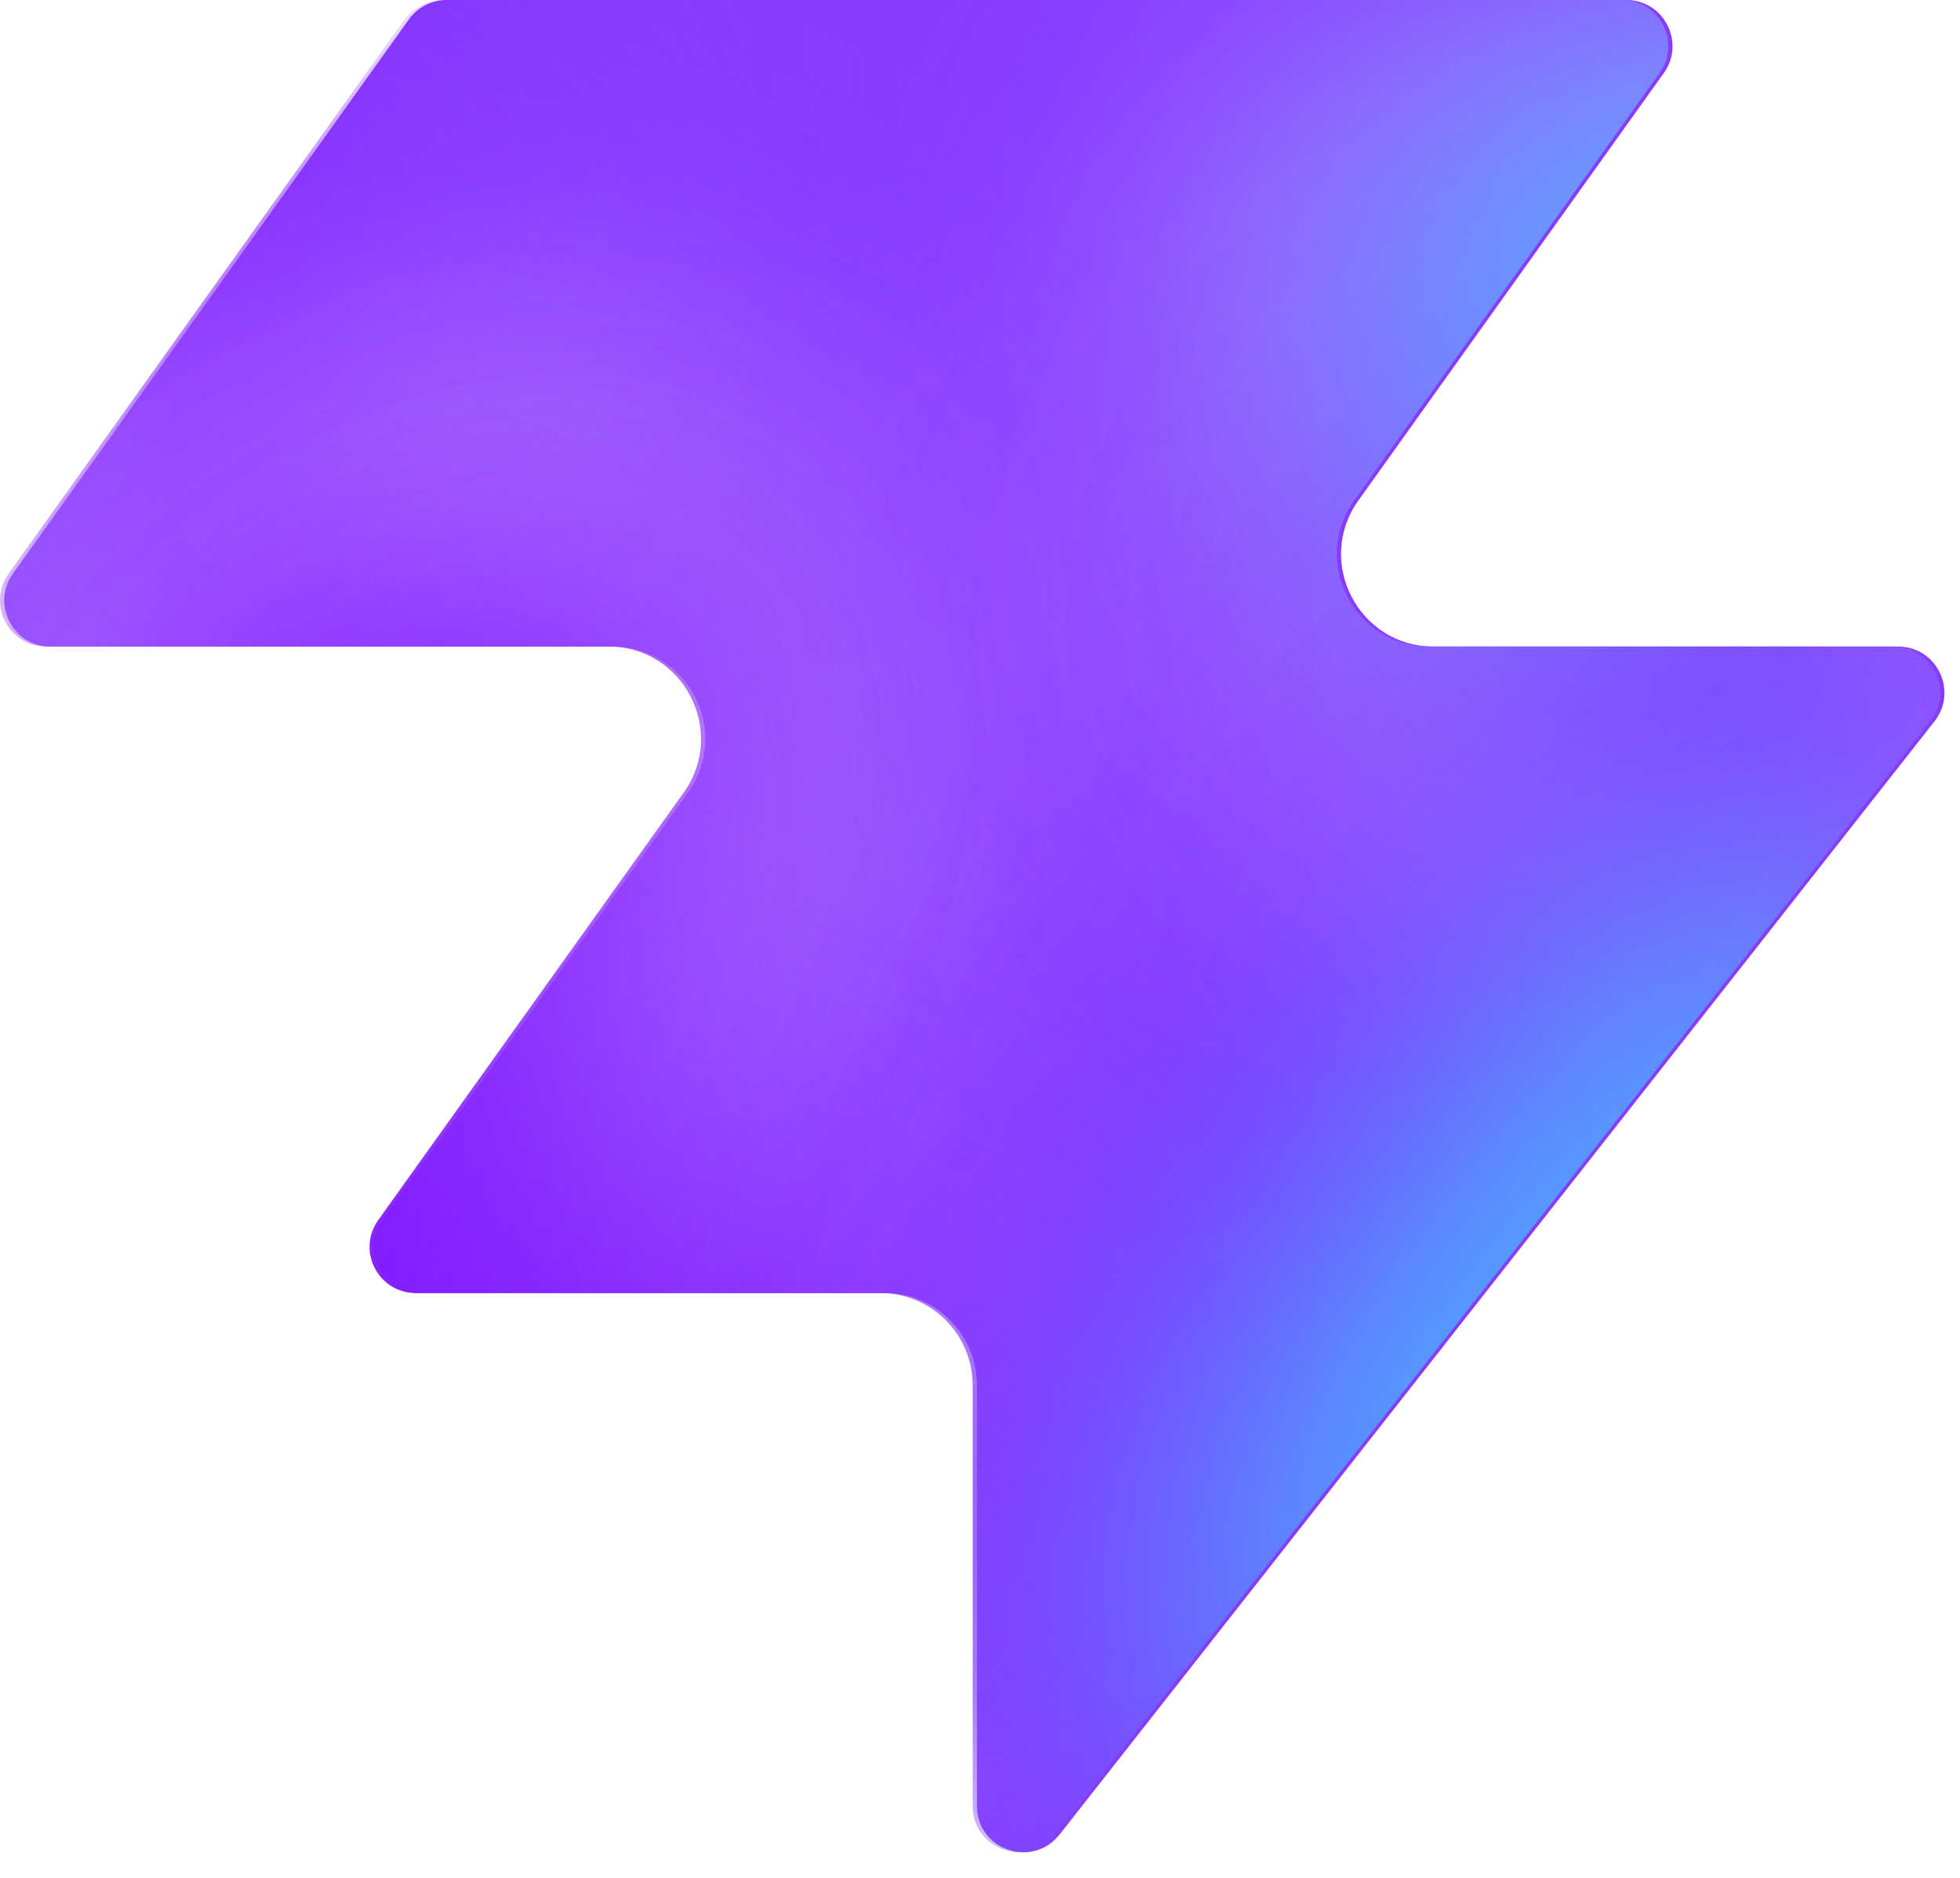
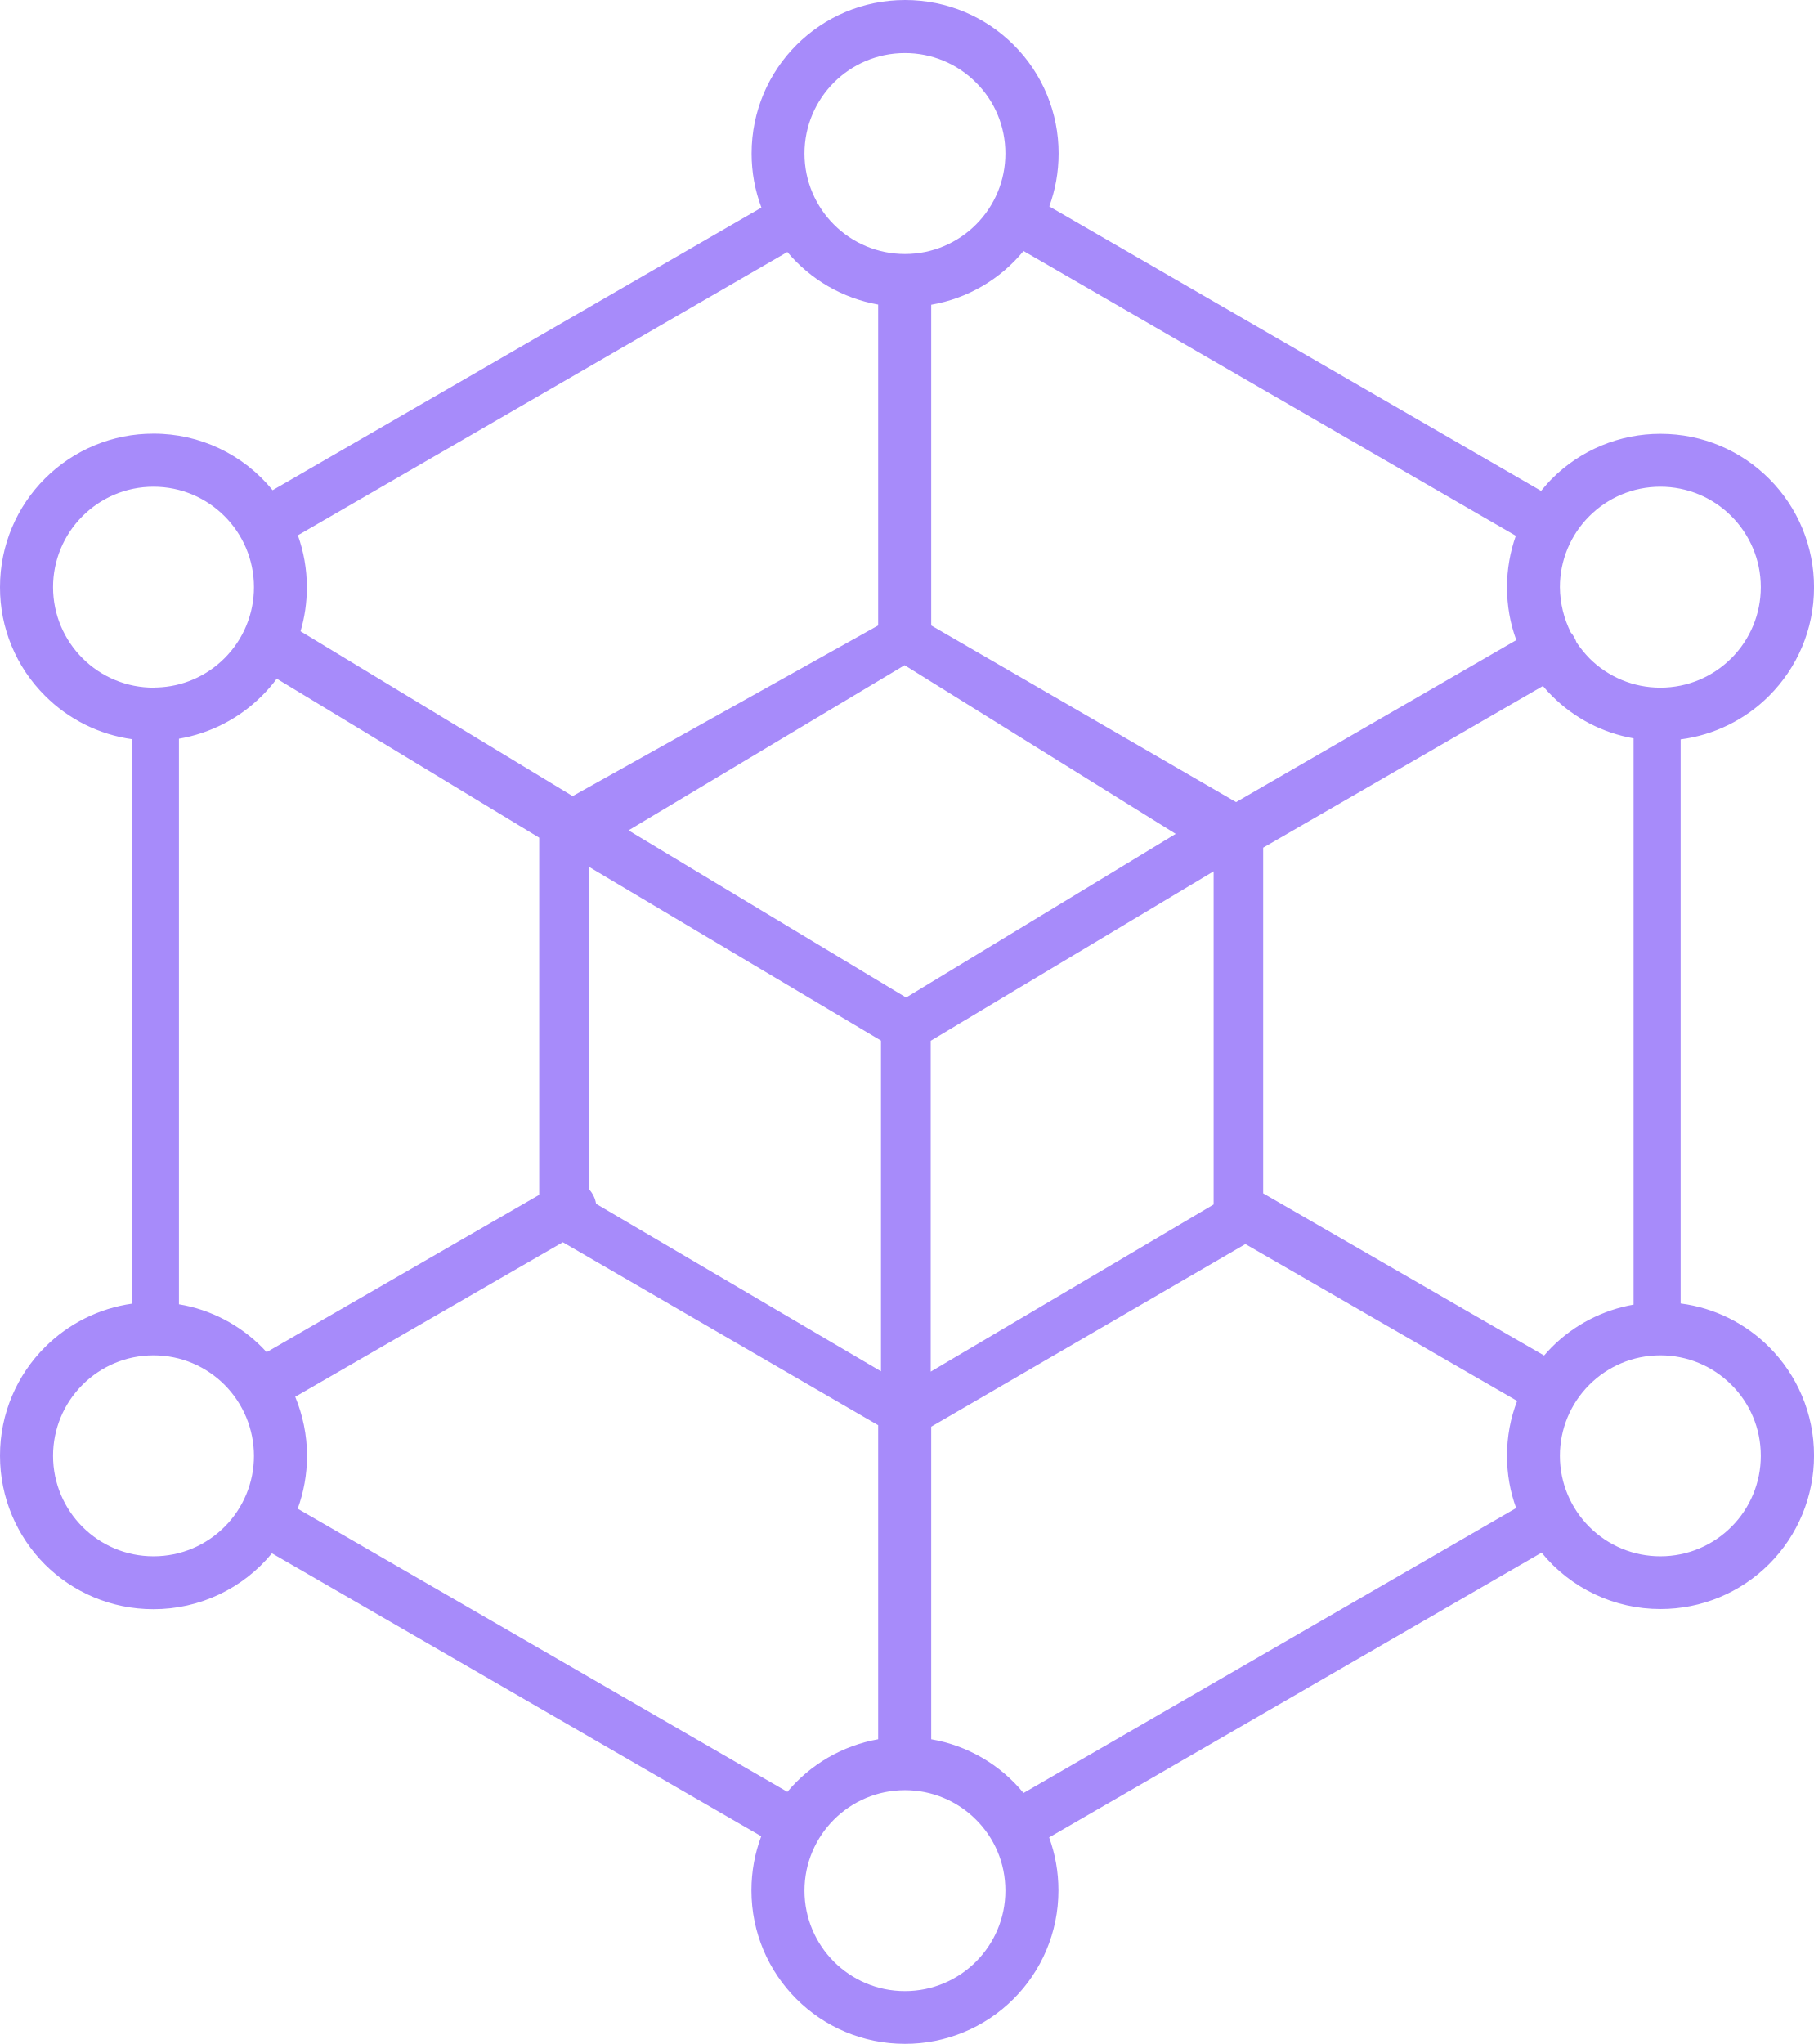
- <svg xmlns="http://www.w3.org/2000/svg" width="48" height="46" fill="none" viewBox="0 0 48 46">
-   <path fill="#863bff" d="M25.946 44.938c-.664.845-2.021.375-2.021-.698V33.937a2.26 2.26 0 0 0-2.262-2.262H10.287c-.92 0-1.456-1.04-.92-1.788l7.48-10.471c1.07-1.497 0-3.578-1.842-3.578H1.237c-.92 0-1.456-1.04-.92-1.788L10.013.474c.214-.297.556-.474.92-.474h28.894c.92 0 1.456 1.04.92 1.788l-7.48 10.471c-1.07 1.498 0 3.579 1.842 3.579h11.377c.943 0 1.473 1.088.89 1.83L25.947 44.94z" style="fill:#863bff;fill:color(display-p3 .525 .23 1);fill-opacity:1" />
-   <mask id="a" width="48" height="46" x="0" y="0" maskUnits="userSpaceOnUse" style="mask-type:alpha">
-     <path fill="#000" d="M25.842 44.938c-.664.844-2.021.375-2.021-.698V33.937a2.26 2.26 0 0 0-2.262-2.262H10.183c-.92 0-1.456-1.04-.92-1.788l7.48-10.471c1.07-1.498 0-3.579-1.842-3.579H1.133c-.92 0-1.456-1.04-.92-1.787L9.91.473c.214-.297.556-.474.92-.474h28.894c.92 0 1.456 1.04.92 1.788l-7.48 10.471c-1.07 1.498 0 3.578 1.842 3.578h11.377c.943 0 1.473 1.088.89 1.832L25.843 44.94z" style="fill:#000;fill-opacity:1" />
-   </mask>
-   <g mask="url(#a)">
-     <g filter="url(#b)">
-       <ellipse cx="5.508" cy="14.704" fill="#ede6ff" rx="5.508" ry="14.704" style="fill:#ede6ff;fill:color(display-p3 .927 .903 1);fill-opacity:1" transform="matrix(.00324 1 1 -.00324 -4.47 31.516)" />
-     </g>
-     <g filter="url(#c)">
-       <ellipse cx="10.399" cy="29.851" fill="#ede6ff" rx="10.399" ry="29.851" style="fill:#ede6ff;fill:color(display-p3 .927 .903 1);fill-opacity:1" transform="matrix(.00324 1 1 -.00324 -39.328 7.883)" />
-     </g>
-     <g filter="url(#d)">
-       <ellipse cx="5.508" cy="30.487" fill="#7e14ff" rx="5.508" ry="30.487" style="fill:#7e14ff;fill:color(display-p3 .492 .077 1);fill-opacity:1" transform="rotate(89.814 -25.913 -14.639)scale(1 -1)" />
-     </g>
-     <g filter="url(#e)">
-       <ellipse cx="5.508" cy="30.599" fill="#7e14ff" rx="5.508" ry="30.599" style="fill:#7e14ff;fill:color(display-p3 .492 .077 1);fill-opacity:1" transform="rotate(89.814 -32.644 -3.334)scale(1 -1)" />
-     </g>
-     <g filter="url(#f)">
-       <ellipse cx="5.508" cy="30.599" fill="#7e14ff" rx="5.508" ry="30.599" style="fill:#7e14ff;fill:color(display-p3 .492 .077 1);fill-opacity:1" transform="matrix(.00324 1 1 -.00324 -34.34 30.47)" />
-     </g>
-     <g filter="url(#g)">
-       <ellipse cx="14.072" cy="22.078" fill="#ede6ff" rx="14.072" ry="22.078" style="fill:#ede6ff;fill:color(display-p3 .927 .903 1);fill-opacity:1" transform="rotate(93.35 24.506 48.493)scale(-1 1)" />
-     </g>
-     <g filter="url(#h)">
-       <ellipse cx="3.47" cy="21.501" fill="#7e14ff" rx="3.47" ry="21.501" style="fill:#7e14ff;fill:color(display-p3 .492 .077 1);fill-opacity:1" transform="rotate(89.009 28.708 47.59)scale(-1 1)" />
-     </g>
-     <g filter="url(#i)">
-       <ellipse cx="3.47" cy="21.501" fill="#7e14ff" rx="3.47" ry="21.501" style="fill:#7e14ff;fill:color(display-p3 .492 .077 1);fill-opacity:1" transform="rotate(89.009 28.708 47.59)scale(-1 1)" />
-     </g>
-     <g filter="url(#j)">
-       <ellipse cx=".387" cy="8.972" fill="#7e14ff" rx="4.407" ry="29.108" style="fill:#7e14ff;fill:color(display-p3 .492 .077 1);fill-opacity:1" transform="rotate(39.51 .387 8.972)" />
-     </g>
-     <g filter="url(#k)">
-       <ellipse cx="47.523" cy="-6.092" fill="#7e14ff" rx="4.407" ry="29.108" style="fill:#7e14ff;fill:color(display-p3 .492 .077 1);fill-opacity:1" transform="rotate(37.892 47.523 -6.092)" />
-     </g>
-     <g filter="url(#l)">
-       <ellipse cx="41.412" cy="6.333" fill="#47bfff" rx="5.971" ry="9.665" style="fill:#47bfff;fill:color(display-p3 .28 .748 1);fill-opacity:1" transform="rotate(37.892 41.412 6.333)" />
-     </g>
-     <g filter="url(#m)">
-       <ellipse cx="-1.879" cy="38.332" fill="#7e14ff" rx="4.407" ry="29.108" style="fill:#7e14ff;fill:color(display-p3 .492 .077 1);fill-opacity:1" transform="rotate(37.892 -1.88 38.332)" />
-     </g>
-     <g filter="url(#n)">
-       <ellipse cx="-1.879" cy="38.332" fill="#7e14ff" rx="4.407" ry="29.108" style="fill:#7e14ff;fill:color(display-p3 .492 .077 1);fill-opacity:1" transform="rotate(37.892 -1.88 38.332)" />
-     </g>
-     <g filter="url(#o)">
-       <ellipse cx="35.651" cy="29.907" fill="#7e14ff" rx="4.407" ry="29.108" style="fill:#7e14ff;fill:color(display-p3 .492 .077 1);fill-opacity:1" transform="rotate(37.892 35.651 29.907)" />
-     </g>
-     <g filter="url(#p)">
-       <ellipse cx="38.418" cy="32.4" fill="#47bfff" rx="5.971" ry="15.297" style="fill:#47bfff;fill:color(display-p3 .28 .748 1);fill-opacity:1" transform="rotate(37.892 38.418 32.4)" />
-     </g>
-   </g>
-   <defs>
-     <filter id="b" width="60.045" height="41.654" x="-19.77" y="16.149" color-interpolation-filters="sRGB" filterUnits="userSpaceOnUse">
-       <feFlood flood-opacity="0" result="BackgroundImageFix" />
-       <feBlend in="SourceGraphic" in2="BackgroundImageFix" result="shape" />
-       <feGaussianBlur result="effect1_foregroundBlur_2002_17158" stdDeviation="7.659" />
-     </filter>
-     <filter id="c" width="90.34" height="51.437" x="-54.613" y="-7.533" color-interpolation-filters="sRGB" filterUnits="userSpaceOnUse">
-       <feFlood flood-opacity="0" result="BackgroundImageFix" />
-       <feBlend in="SourceGraphic" in2="BackgroundImageFix" result="shape" />
-       <feGaussianBlur result="effect1_foregroundBlur_2002_17158" stdDeviation="7.659" />
-     </filter>
-     <filter id="d" width="79.355" height="29.4" x="-49.64" y="2.03" color-interpolation-filters="sRGB" filterUnits="userSpaceOnUse">
-       <feFlood flood-opacity="0" result="BackgroundImageFix" />
-       <feBlend in="SourceGraphic" in2="BackgroundImageFix" result="shape" />
-       <feGaussianBlur result="effect1_foregroundBlur_2002_17158" stdDeviation="4.596" />
-     </filter>
-     <filter id="e" width="79.579" height="29.4" x="-45.045" y="20.029" color-interpolation-filters="sRGB" filterUnits="userSpaceOnUse">
-       <feFlood flood-opacity="0" result="BackgroundImageFix" />
-       <feBlend in="SourceGraphic" in2="BackgroundImageFix" result="shape" />
-       <feGaussianBlur result="effect1_foregroundBlur_2002_17158" stdDeviation="4.596" />
-     </filter>
-     <filter id="f" width="79.579" height="29.4" x="-43.513" y="21.178" color-interpolation-filters="sRGB" filterUnits="userSpaceOnUse">
-       <feFlood flood-opacity="0" result="BackgroundImageFix" />
-       <feBlend in="SourceGraphic" in2="BackgroundImageFix" result="shape" />
-       <feGaussianBlur result="effect1_foregroundBlur_2002_17158" stdDeviation="4.596" />
-     </filter>
-     <filter id="g" width="74.749" height="58.852" x="15.756" y="-17.901" color-interpolation-filters="sRGB" filterUnits="userSpaceOnUse">
-       <feFlood flood-opacity="0" result="BackgroundImageFix" />
-       <feBlend in="SourceGraphic" in2="BackgroundImageFix" result="shape" />
-       <feGaussianBlur result="effect1_foregroundBlur_2002_17158" stdDeviation="7.659" />
-     </filter>
-     <filter id="h" width="61.377" height="25.362" x="23.548" y="2.284" color-interpolation-filters="sRGB" filterUnits="userSpaceOnUse">
-       <feFlood flood-opacity="0" result="BackgroundImageFix" />
-       <feBlend in="SourceGraphic" in2="BackgroundImageFix" result="shape" />
-       <feGaussianBlur result="effect1_foregroundBlur_2002_17158" stdDeviation="4.596" />
-     </filter>
-     <filter id="i" width="61.377" height="25.362" x="23.548" y="2.284" color-interpolation-filters="sRGB" filterUnits="userSpaceOnUse">
-       <feFlood flood-opacity="0" result="BackgroundImageFix" />
-       <feBlend in="SourceGraphic" in2="BackgroundImageFix" result="shape" />
-       <feGaussianBlur result="effect1_foregroundBlur_2002_17158" stdDeviation="4.596" />
-     </filter>
-     <filter id="j" width="56.045" height="63.649" x="-27.636" y="-22.853" color-interpolation-filters="sRGB" filterUnits="userSpaceOnUse">
-       <feFlood flood-opacity="0" result="BackgroundImageFix" />
-       <feBlend in="SourceGraphic" in2="BackgroundImageFix" result="shape" />
-       <feGaussianBlur result="effect1_foregroundBlur_2002_17158" stdDeviation="4.596" />
-     </filter>
-     <filter id="k" width="54.814" height="64.646" x="20.116" y="-38.415" color-interpolation-filters="sRGB" filterUnits="userSpaceOnUse">
-       <feFlood flood-opacity="0" result="BackgroundImageFix" />
-       <feBlend in="SourceGraphic" in2="BackgroundImageFix" result="shape" />
-       <feGaussianBlur result="effect1_foregroundBlur_2002_17158" stdDeviation="4.596" />
-     </filter>
-     <filter id="l" width="33.541" height="35.313" x="24.641" y="-11.323" color-interpolation-filters="sRGB" filterUnits="userSpaceOnUse">
-       <feFlood flood-opacity="0" result="BackgroundImageFix" />
-       <feBlend in="SourceGraphic" in2="BackgroundImageFix" result="shape" />
-       <feGaussianBlur result="effect1_foregroundBlur_2002_17158" stdDeviation="4.596" />
-     </filter>
-     <filter id="m" width="54.814" height="64.646" x="-29.286" y="6.009" color-interpolation-filters="sRGB" filterUnits="userSpaceOnUse">
-       <feFlood flood-opacity="0" result="BackgroundImageFix" />
-       <feBlend in="SourceGraphic" in2="BackgroundImageFix" result="shape" />
-       <feGaussianBlur result="effect1_foregroundBlur_2002_17158" stdDeviation="4.596" />
-     </filter>
-     <filter id="n" width="54.814" height="64.646" x="-29.286" y="6.009" color-interpolation-filters="sRGB" filterUnits="userSpaceOnUse">
-       <feFlood flood-opacity="0" result="BackgroundImageFix" />
-       <feBlend in="SourceGraphic" in2="BackgroundImageFix" result="shape" />
-       <feGaussianBlur result="effect1_foregroundBlur_2002_17158" stdDeviation="4.596" />
-     </filter>
-     <filter id="o" width="54.814" height="64.646" x="8.244" y="-2.416" color-interpolation-filters="sRGB" filterUnits="userSpaceOnUse">
-       <feFlood flood-opacity="0" result="BackgroundImageFix" />
-       <feBlend in="SourceGraphic" in2="BackgroundImageFix" result="shape" />
-       <feGaussianBlur result="effect1_foregroundBlur_2002_17158" stdDeviation="4.596" />
-     </filter>
-     <filter id="p" width="39.409" height="43.623" x="18.713" y="10.588" color-interpolation-filters="sRGB" filterUnits="userSpaceOnUse">
-       <feFlood flood-opacity="0" result="BackgroundImageFix" />
-       <feBlend in="SourceGraphic" in2="BackgroundImageFix" result="shape" />
-       <feGaussianBlur result="effect1_foregroundBlur_2002_17158" stdDeviation="4.596" />
-     </filter>
-   </defs>
+ <svg xmlns="http://www.w3.org/2000/svg" viewBox="0 0 109.06 122.88" fill="#A78BFA">
+   <path d="M34.43 47.86L52.8 37.6V18.31a9.233 9.233 0 01-5.46-3.16L17.91 32.18c.35.98.54 2.03.54 3.13 0 .92-.13 1.8-.38 2.64l16.36 9.91zm11.35-35.38a9.231 9.231 0 01-.59-3.25c0-2.55 1.03-4.86 2.7-6.53S51.87 0 54.42 0c2.55 0 4.86 1.03 6.53 2.7a9.205 9.205 0 012.7 6.53c0 1.12-.2 2.19-.56 3.18l29.57 17.1c.21-.25.42-.5.65-.73a9.205 9.205 0 016.53-2.7c2.55 0 4.86 1.03 6.53 2.7a9.205 9.205 0 012.7 6.53c0 2.55-1.03 4.85-2.7 6.52a9.194 9.194 0 01-5.32 2.62v33.91c2.07.27 3.92 1.22 5.32 2.62 1.67 1.67 2.7 3.98 2.7 6.52a9.222 9.222 0 01-9.23 9.23 9.205 9.205 0 01-7.15-3.39l-29.61 17.12c.36.99.56 2.06.56 3.18 0 2.55-1.03 4.86-2.7 6.53a9.205 9.205 0 01-6.53 2.7c-2.55 0-4.86-1.03-6.53-2.7s-2.7-3.98-2.7-6.53c0-1.14.21-2.24.59-3.25L16.35 93.38a9.205 9.205 0 01-7.13 3.36c-2.55 0-4.86-1.03-6.53-2.7C1.03 92.37 0 90.06 0 87.51s1.03-4.85 2.7-6.52a9.242 9.242 0 015.25-2.62V44.44a9.18 9.18 0 01-5.25-2.62A9.164 9.164 0 010 35.3c0-2.55 1.03-4.86 2.7-6.53a9.205 9.205 0 016.53-2.7 9.205 9.205 0 017.16 3.4l29.39-16.99zm15.76 2.61a9.192 9.192 0 01-5.55 3.23V37.6l18.33 10.62 16.85-9.74c-.37-.99-.56-2.07-.56-3.18 0-1.08.19-2.13.53-3.09l-29.6-17.12zm36.69 29.3a9.159 9.159 0 01-4.92-2.56c-.19-.19-.37-.38-.54-.59l-16.82 9.72v20.78l16.89 9.75c.15-.17.3-.34.46-.5a9.194 9.194 0 014.92-2.56V44.39h.01zm-7.07 46.27c-.36-.98-.55-2.04-.55-3.14 0-1.16.21-2.27.61-3.3l-16.34-9.43-18.89 10.98v18.79a9.192 9.192 0 015.55 3.23l29.62-17.13zm-43.82 17.06a9.233 9.233 0 015.46-3.16V85.68l-18.96-11-16.09 9.29c.45 1.09.71 2.29.71 3.55 0 1.12-.2 2.19-.56 3.18l29.44 17.02zM10.76 78.41c1.93.32 3.66 1.25 4.99 2.58.1.1.19.2.28.3l16.39-9.46V50.36L16.64 40.8c-.27.37-.57.71-.89 1.03a9.255 9.255 0 01-4.99 2.58v34zM9.24 41.34c.04 0 .08-.01.12-.01h.08a6 6 0 004.06-1.76 6.023 6.023 0 001.77-4.27c0-1.67-.68-3.18-1.77-4.27-1.09-1.09-2.6-1.77-4.27-1.77s-3.18.68-4.27 1.77a6.023 6.023 0 00-1.77 4.27c0 1.67.68 3.18 1.77 4.27a6.03 6.03 0 004.28 1.77zm49.44 68.05a6.023 6.023 0 00-4.27-1.77c-1.67 0-3.18.68-4.27 1.77-1.09 1.09-1.77 2.6-1.77 4.27s.68 3.18 1.77 4.27 2.6 1.77 4.27 1.77c1.67 0 3.18-.68 4.27-1.77 1.09-1.09 1.77-2.6 1.77-4.27s-.67-3.18-1.77-4.27zm0-104.43a6.023 6.023 0 00-4.27-1.77c-1.67 0-3.18.68-4.27 1.77s-1.77 2.6-1.77 4.27c0 1.67.68 3.18 1.77 4.27a6.023 6.023 0 004.27 1.77c1.67 0 3.18-.68 4.27-1.77a6.023 6.023 0 001.77-4.27c0-1.67-.67-3.18-1.77-4.27zm45.42 78.29a6.023 6.023 0 00-4.27-1.77c-1.67 0-3.18.68-4.27 1.77a6.023 6.023 0 00-1.77 4.27c0 1.67.68 3.18 1.77 4.27a6.023 6.023 0 004.27 1.77c1.67 0 3.18-.68 4.27-1.77a6.023 6.023 0 001.77-4.27c0-1.67-.67-3.18-1.77-4.27zm-90.6 0c-1.09-1.09-2.6-1.77-4.27-1.77s-3.18.68-4.27 1.77a6.023 6.023 0 00-1.77 4.27c0 1.67.68 3.18 1.77 4.27s2.6 1.77 4.27 1.77 3.18-.68 4.27-1.77a6.023 6.023 0 001.77-4.27 6.065 6.065 0 00-1.77-4.27zm80.95-45.22c.08.08.14.18.2.28.06.1.1.2.14.31.23.34.49.66.77.95a6.023 6.023 0 004.27 1.77c1.67 0 3.18-.68 4.27-1.77a6.023 6.023 0 001.77-4.27c0-1.67-.68-3.18-1.77-4.27a6.023 6.023 0 00-4.27-1.77c-1.67 0-3.18.68-4.27 1.77a6.023 6.023 0 00-1.77 4.27c.01.99.25 1.91.66 2.73zM35.41 71.49a1.687 1.687 0 01.43.88l17.13 10.07V62.56L35.41 52.11v19.38zm37.56-19.11L55.96 62.57v19.89l17.01-10.05V52.38zM54.39 39.99l-16.6 9.93 16.69 10.05 16.21-9.84-16.3-10.14z" fill-rule="evenodd" clip-rule="evenodd" />
</svg>
